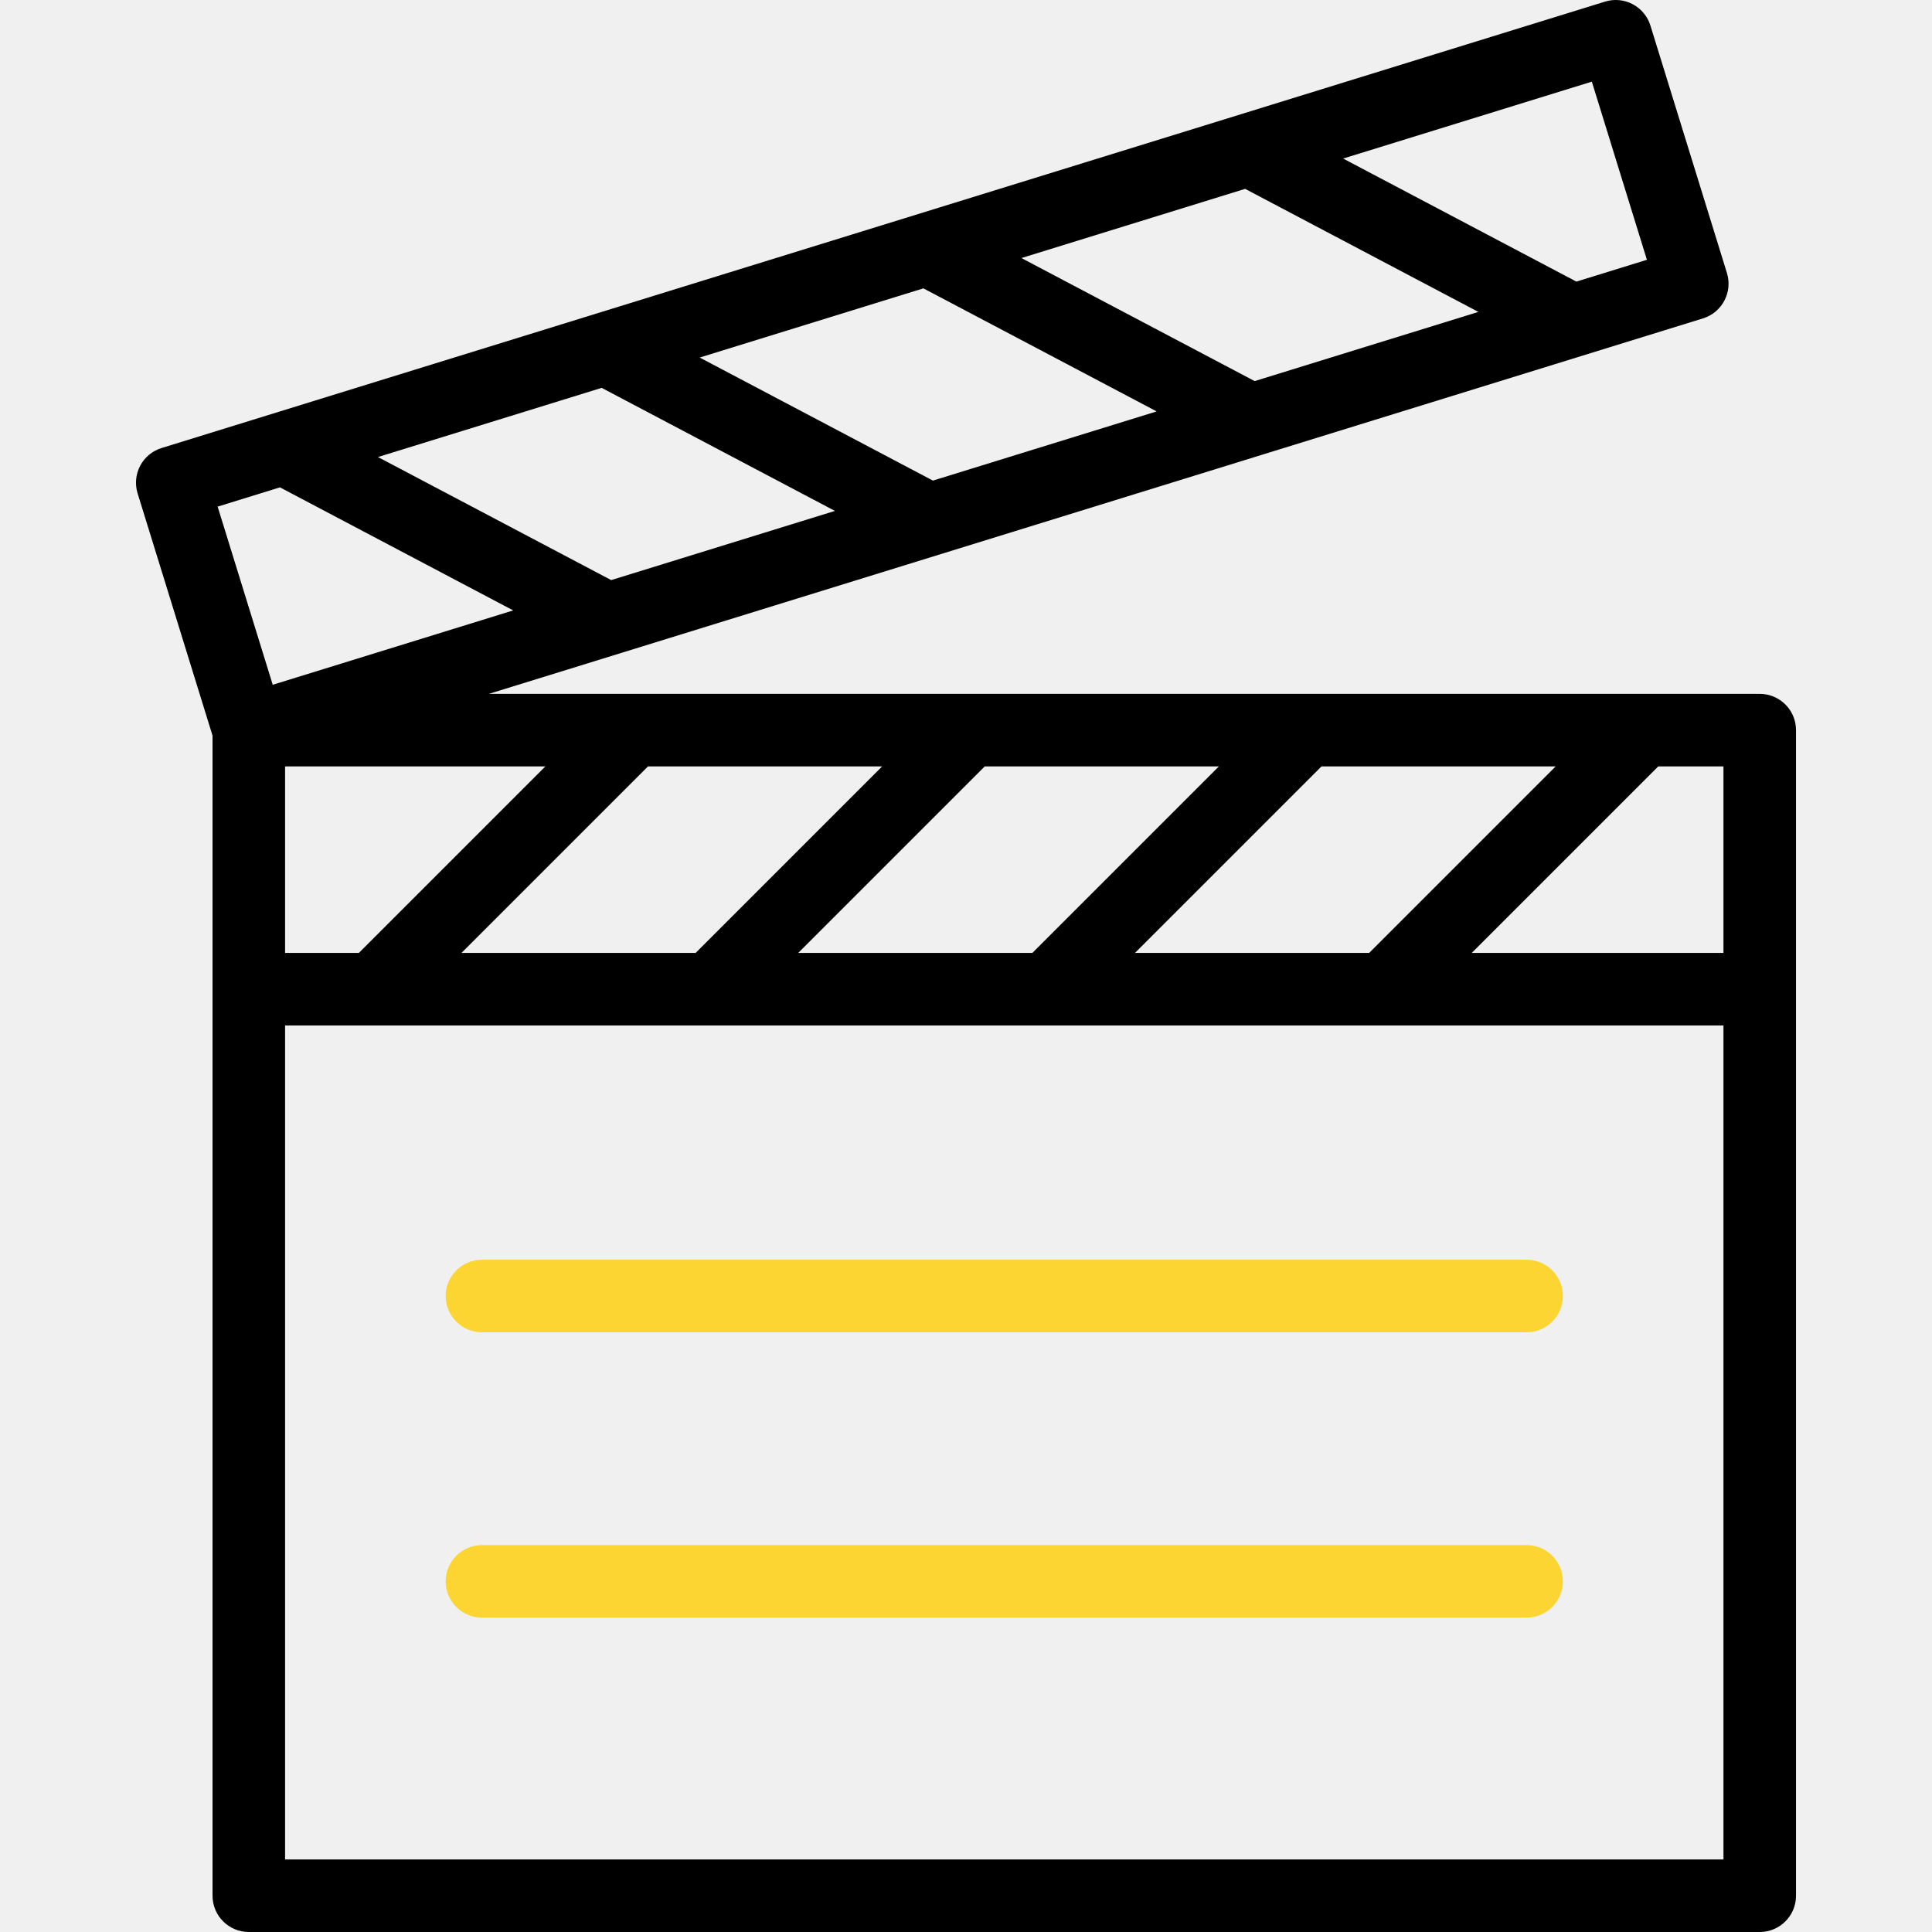
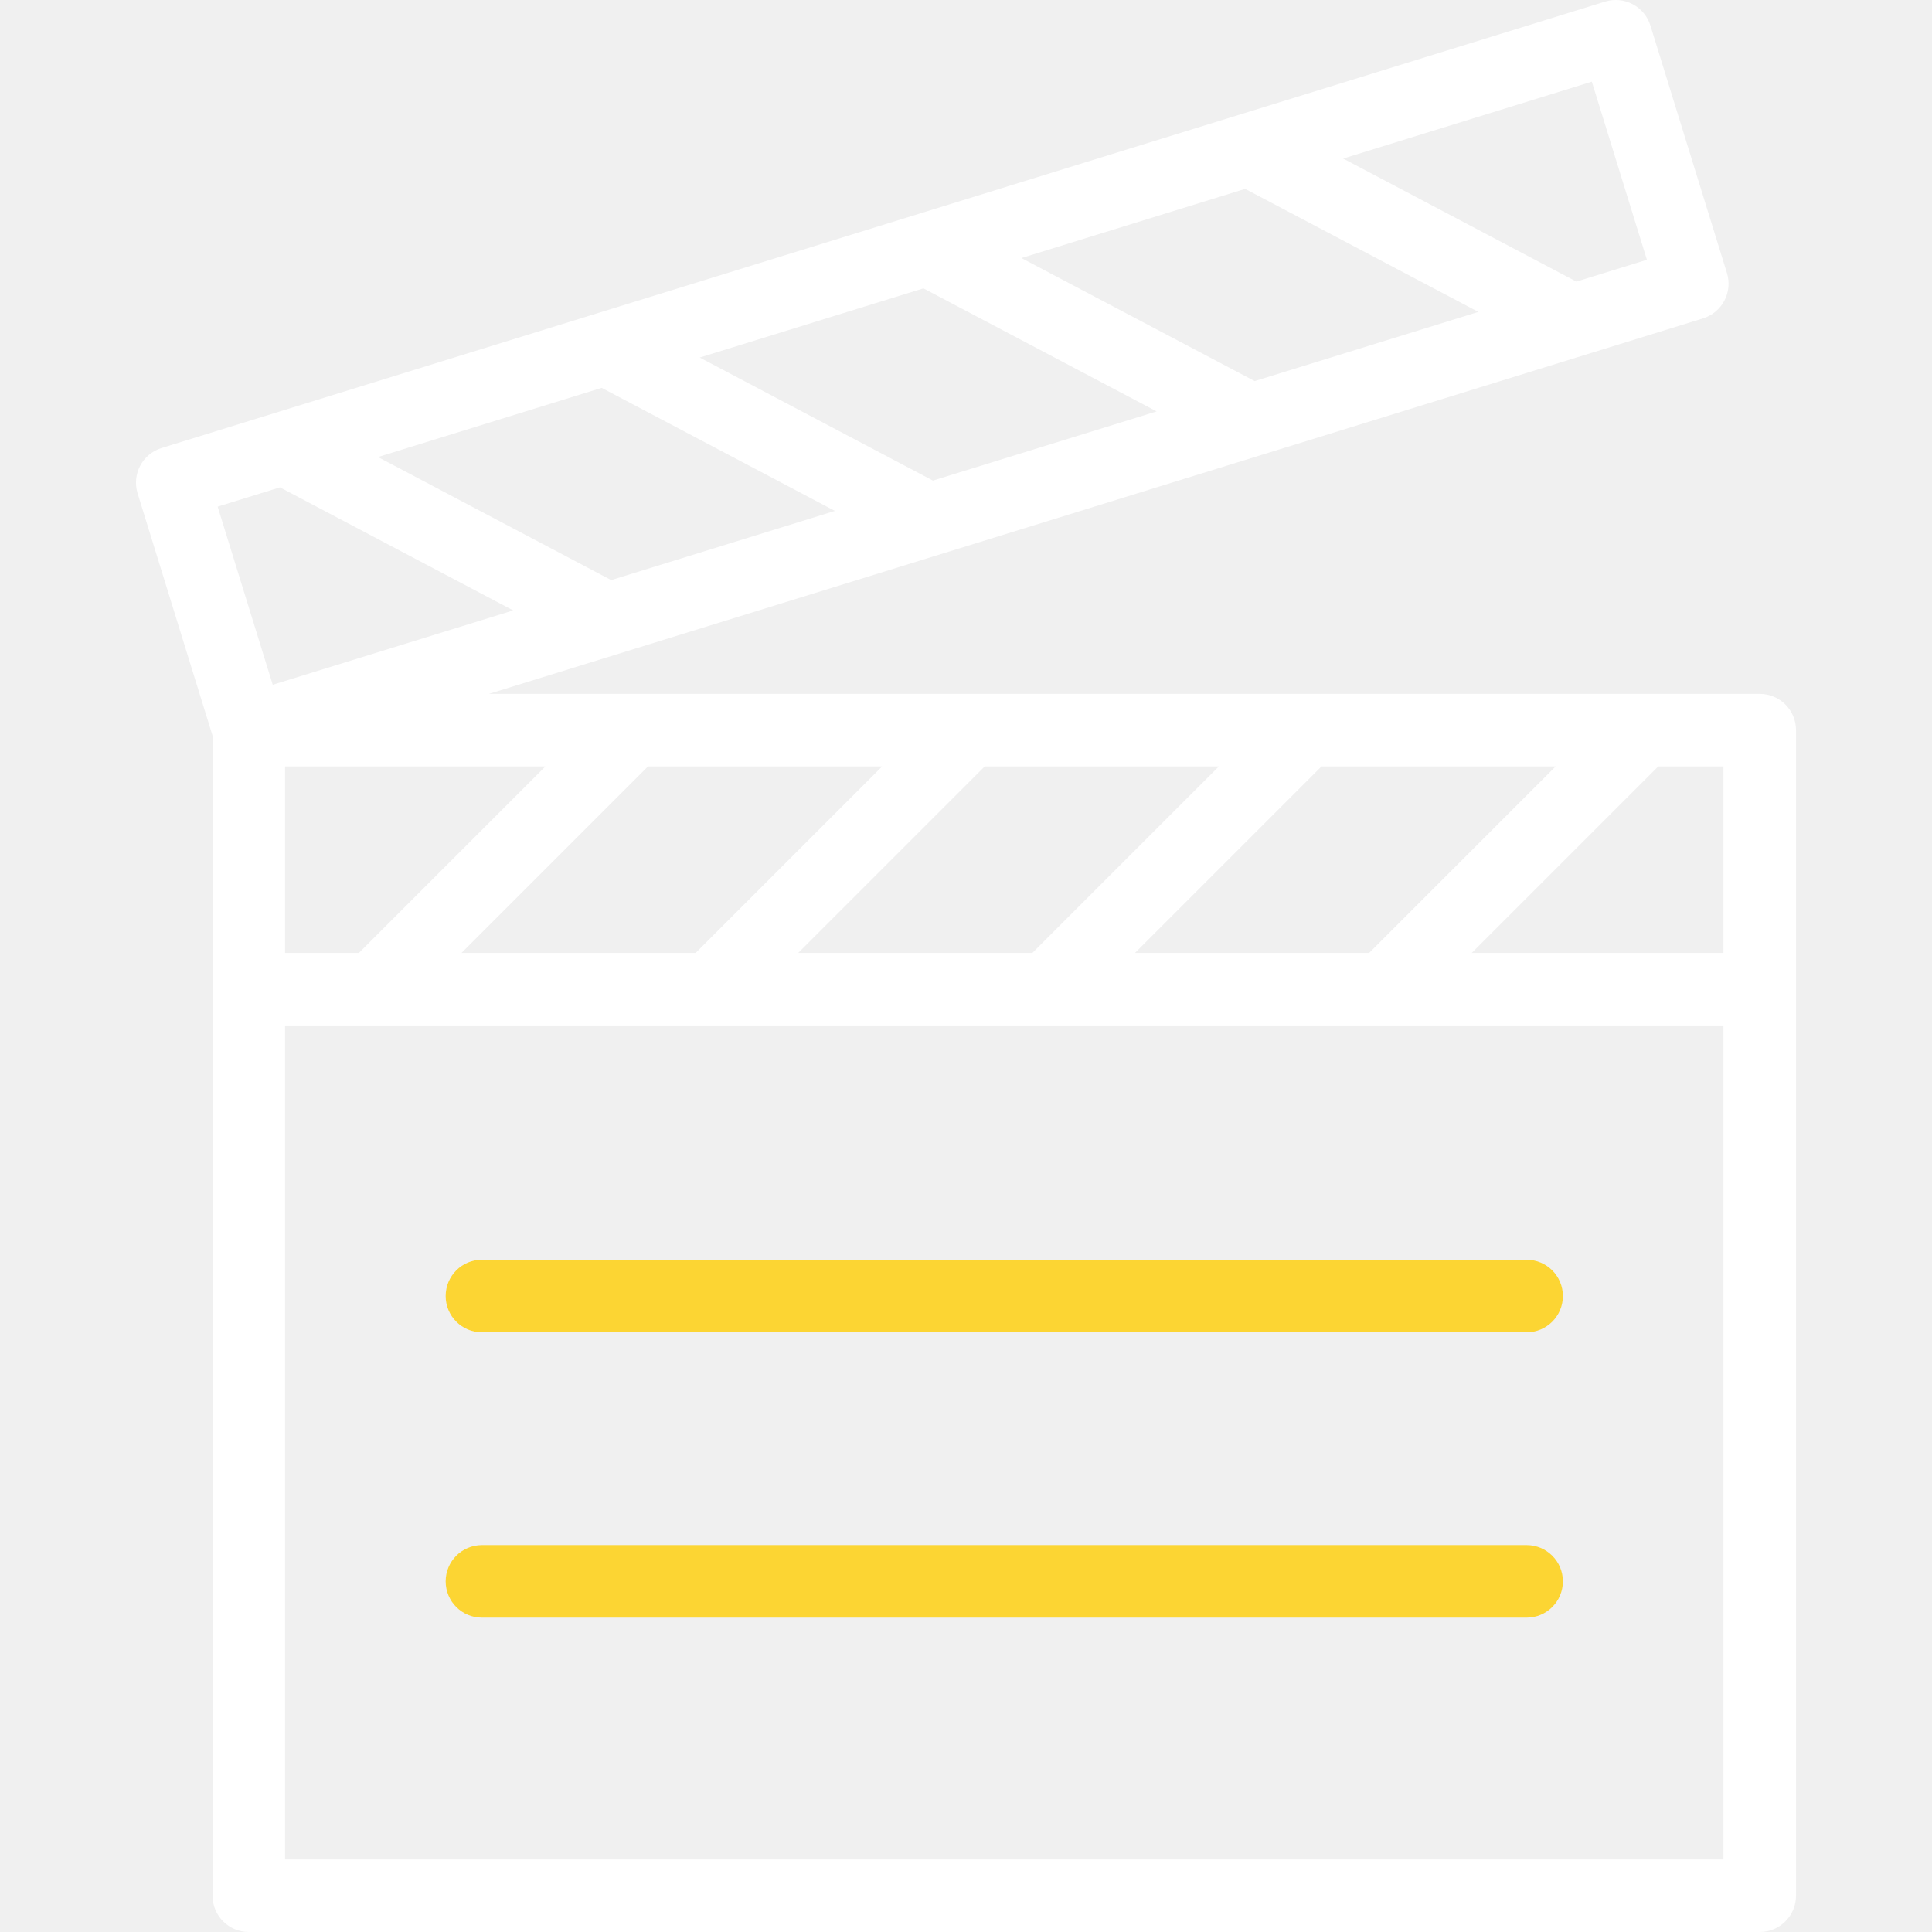
<svg xmlns="http://www.w3.org/2000/svg" version="1.1" id="Layer_1" x="0px" y="0px" viewBox="0 0 511.999 511.999" style="enable-background:new 0 0 511.999 511.999;" xml:space="preserve">
  <g>
    <g>
      <path fill="#FCD533" d="M404.566,333.843H127.718c-5.309,0-9.613,4.304-9.613,9.613c0,5.309,4.304,9.613,9.613,9.613h276.848    c5.309,0,9.613-4.304,9.613-9.613C414.179,338.147,409.875,333.843,404.566,333.843z" />
    </g>
  </g>
  <g>
    <g>
      <path fill="#FCD533" d="M404.566,409.463H127.718c-5.309,0-9.613,4.304-9.613,9.613s4.304,9.613,9.613,9.613h276.848    c5.309,0,9.613-4.304,9.613-9.613S409.875,409.463,404.566,409.463z" />
    </g>
  </g>
  <g>
    <g>
-       <path d="M466.348,183.883H129.553l321.759-99.508c5.073-1.569,7.912-6.952,6.343-12.024l-20.28-65.58    c-0.752-2.435-2.443-4.473-4.699-5.661c-2.255-1.189-4.89-1.436-7.325-0.682L42.813,118.734    c-5.073,1.569-7.912,6.952-6.343,12.024l19.852,64.189v307.439c0,5.309,4.304,9.613,9.613,9.613h400.414    c5.309,0,9.613-4.304,9.613-9.613V193.495C475.961,188.186,471.657,183.883,466.348,183.883z M412.263,203.108l-49.417,49.417    h-62.056l49.417-49.417H412.263z M323.018,203.108L273.6,252.525h-62.056l49.417-49.417H323.018z M233.774,203.108l-49.417,49.417    H122.3l49.417-49.417H233.774z M144.529,203.108l-49.417,49.417H75.547v-49.417H144.529z M421.849,21.638l14.6,47.21l-18.69,5.78    l-61.812-32.61L421.849,21.638z M329.972,50.05l61.812,32.61l-59.285,18.335l-61.812-32.61L329.972,50.05z M244.712,76.419    l61.812,32.61l-59.287,18.334l-61.811-32.61L244.712,76.419z M159.45,102.786l61.811,32.61l-59.285,18.335l-61.81-32.61    L159.45,102.786z M57.677,134.261l16.513-5.106l61.812,32.61l-63.724,19.707L57.677,134.261z M456.735,492.773H75.547V271.751    h381.188V492.773z M456.735,252.525h-66.702l49.417-49.417h17.285V252.525z" />
+       <path fill="white" d="M466.348,183.883H129.553l321.759-99.508c5.073-1.569,7.912-6.952,6.343-12.024l-20.28-65.58    c-0.752-2.435-2.443-4.473-4.699-5.661c-2.255-1.189-4.89-1.436-7.325-0.682L42.813,118.734    c-5.073,1.569-7.912,6.952-6.343,12.024l19.852,64.189v307.439c0,5.309,4.304,9.613,9.613,9.613h400.414    c5.309,0,9.613-4.304,9.613-9.613V193.495C475.961,188.186,471.657,183.883,466.348,183.883z M412.263,203.108l-49.417,49.417    h-62.056l49.417-49.417H412.263z M323.018,203.108L273.6,252.525h-62.056l49.417-49.417H323.018z M233.774,203.108l-49.417,49.417    H122.3l49.417-49.417H233.774z M144.529,203.108l-49.417,49.417H75.547v-49.417H144.529z M421.849,21.638l14.6,47.21l-18.69,5.78    l-61.812-32.61L421.849,21.638z M329.972,50.05l61.812,32.61l-59.285,18.335l-61.812-32.61L329.972,50.05z M244.712,76.419    l61.812,32.61l-59.287,18.334l-61.811-32.61L244.712,76.419z M159.45,102.786l61.811,32.61l-59.285,18.335l-61.81-32.61    L159.45,102.786z M57.677,134.261l16.513-5.106l61.812,32.61l-63.724,19.707L57.677,134.261z M456.735,492.773H75.547V271.751    h381.188V492.773z M456.735,252.525h-66.702l49.417-49.417h17.285V252.525z" />
    </g>
  </g>
  <g>
</g>
  <g>
</g>
  <g>
</g>
  <g>
</g>
  <g>
</g>
  <g>
</g>
  <g>
</g>
  <g>
</g>
  <g>
</g>
  <g>
</g>
  <g>
</g>
  <g>
</g>
  <g>
</g>
  <g>
</g>
  <g>
</g>
</svg>
